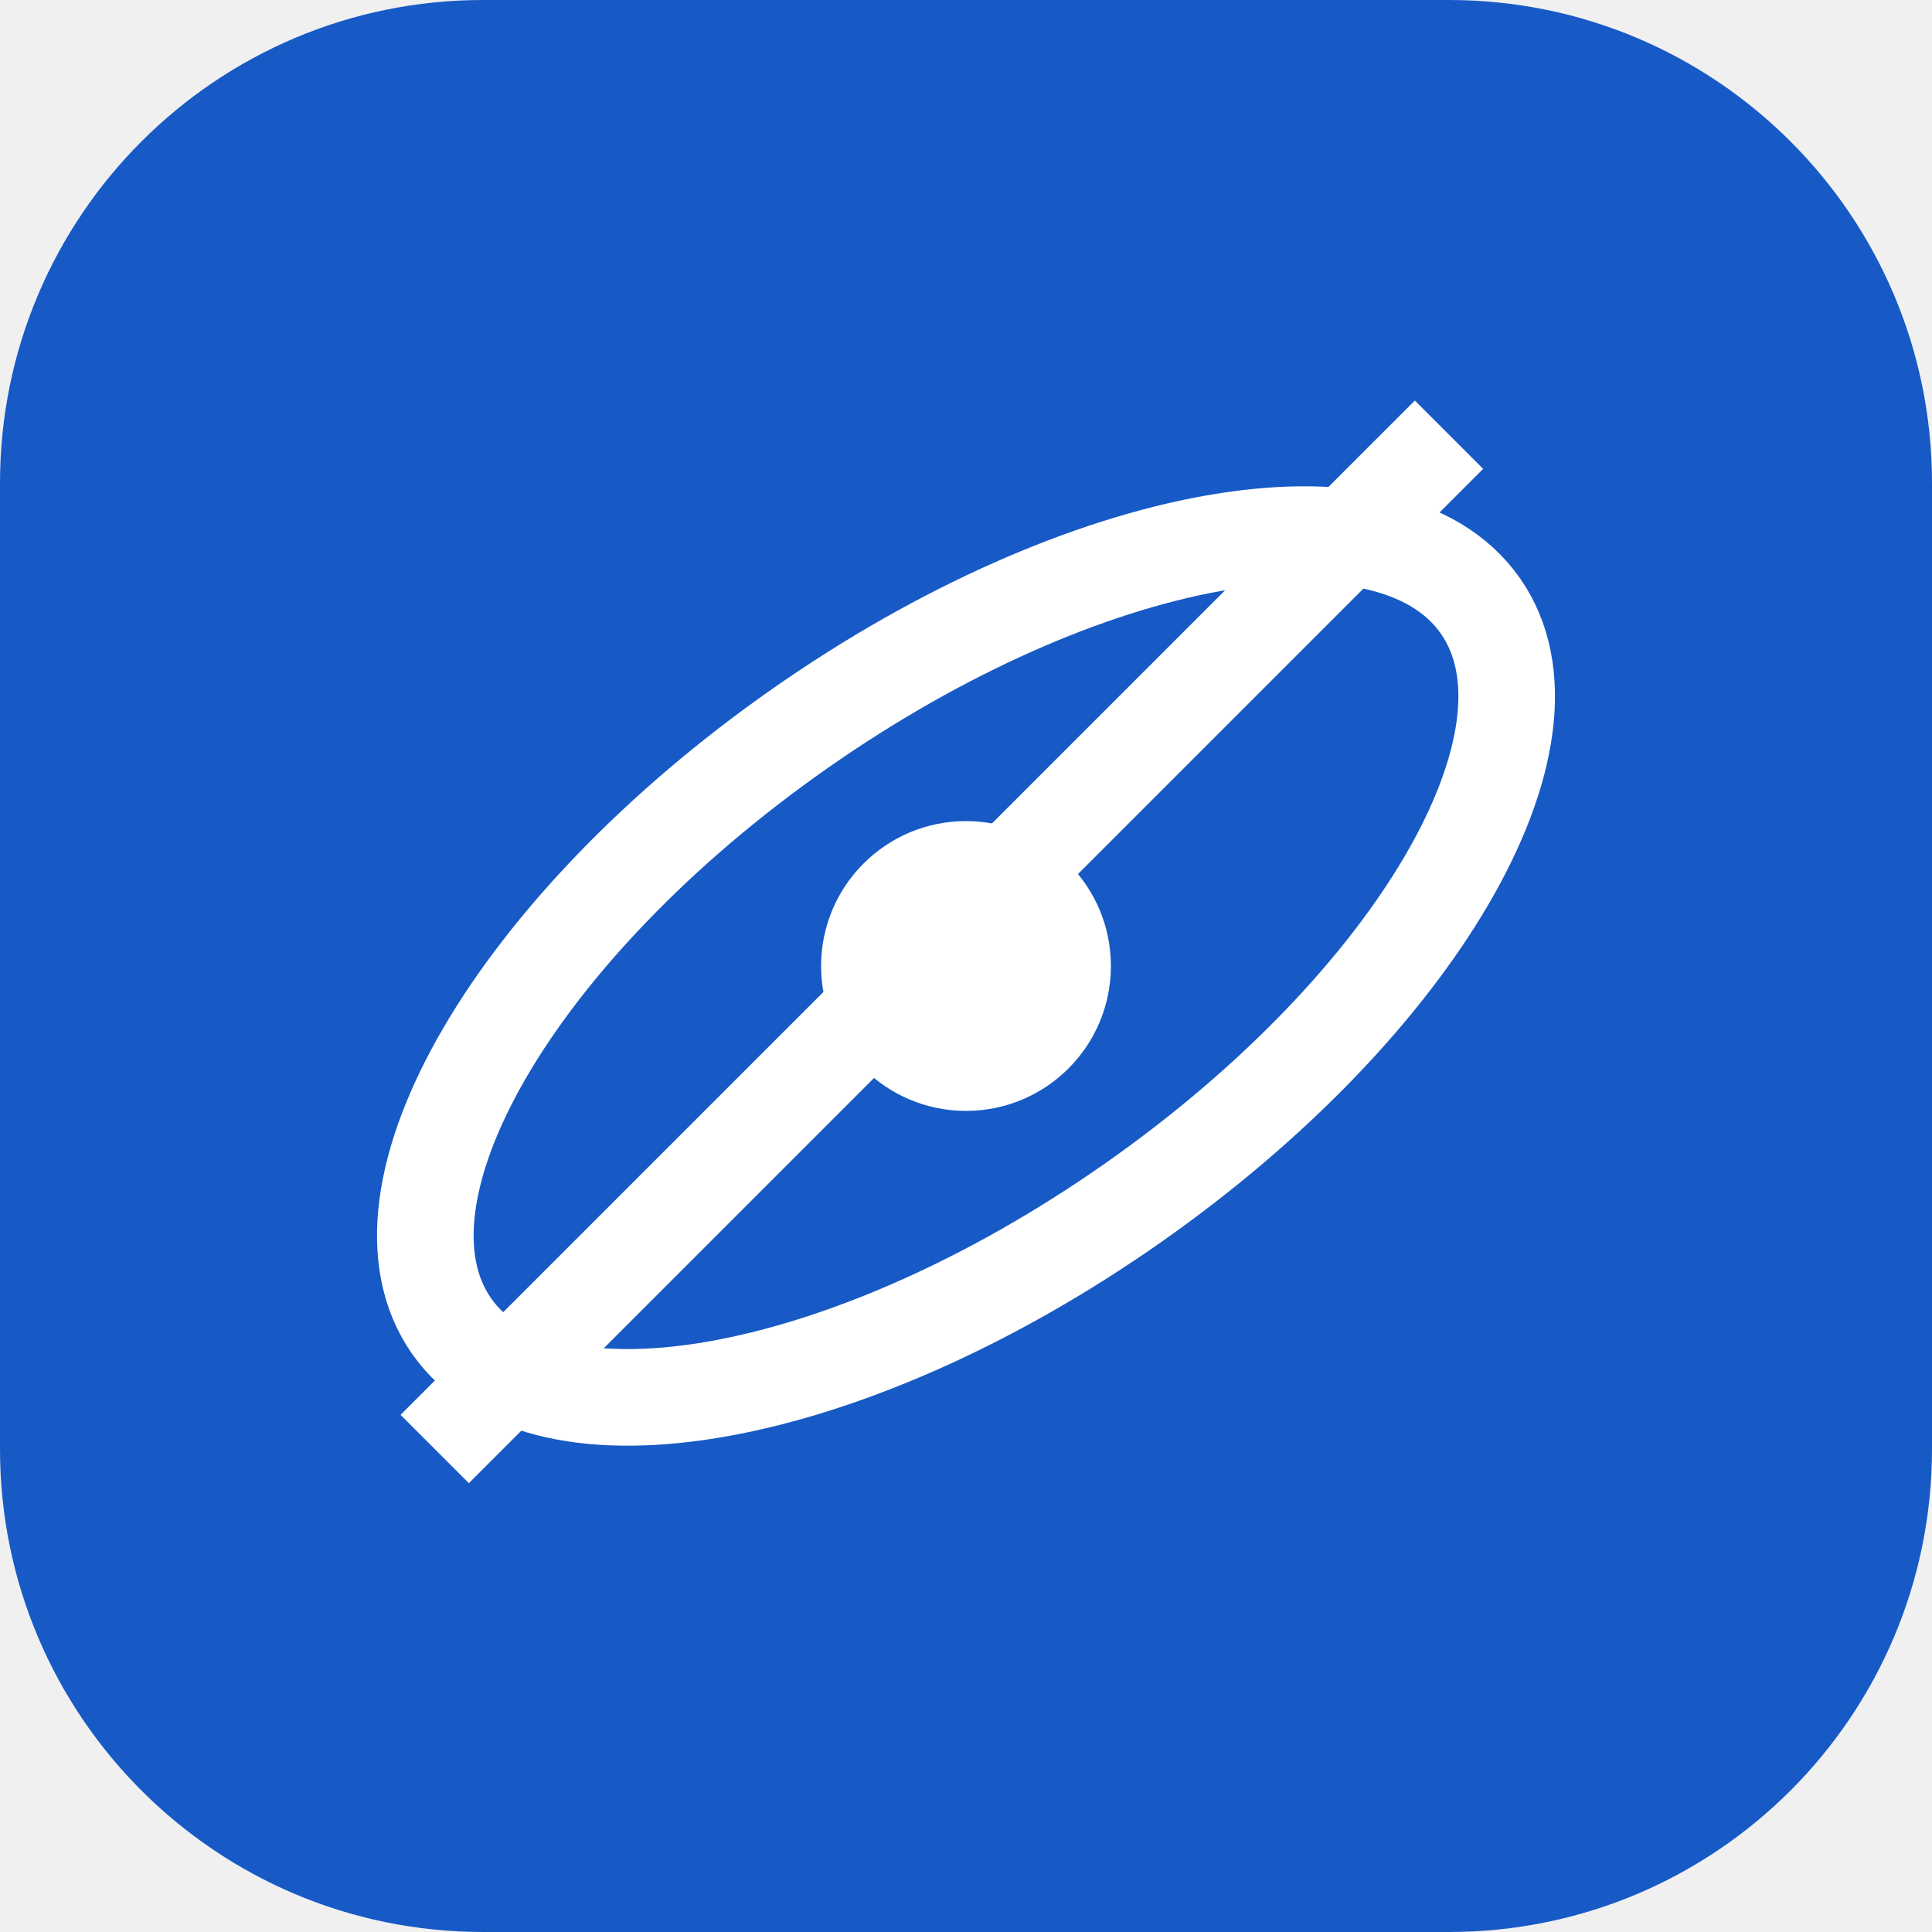
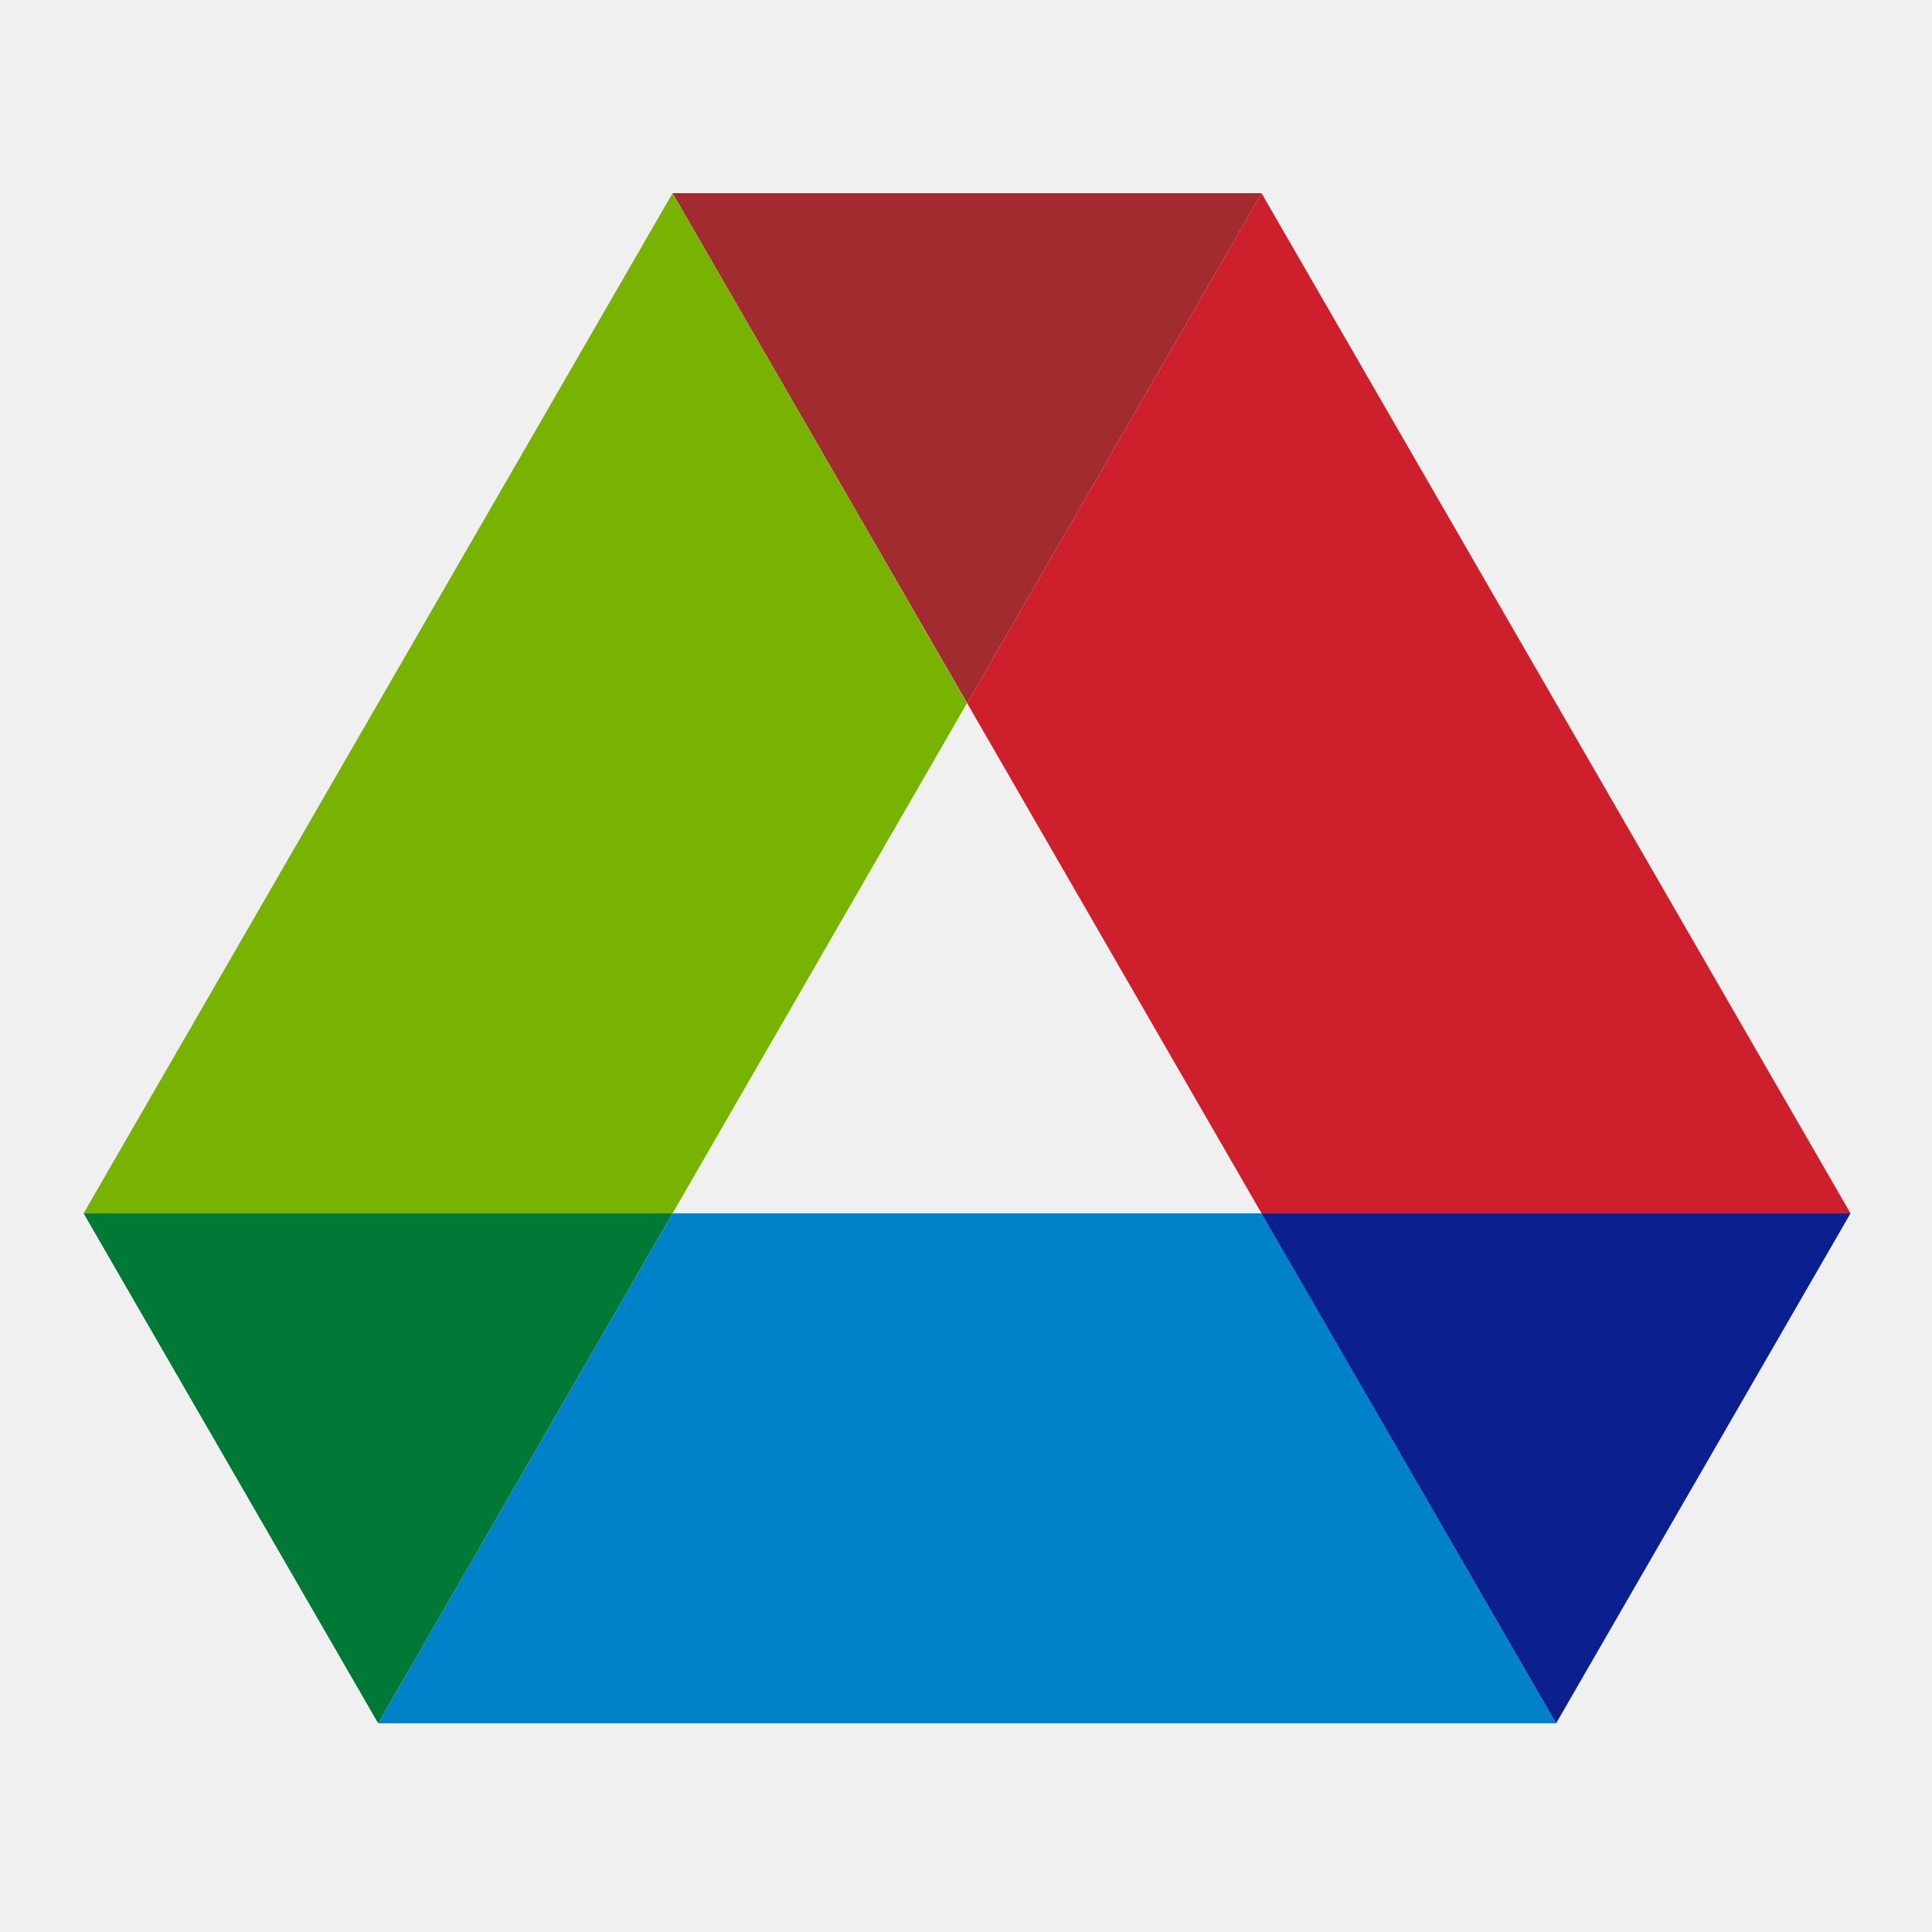
- <svg xmlns="http://www.w3.org/2000/svg" viewBox="0 0 40 40">
-   <rect width="40" height="40" rx="10" fill="#175ac6" />
-   <g fill="none" stroke="#fff" stroke-width="2">
-     <ellipse cx="20" cy="20" rx="13" ry="6" transform="rotate(-35 20 20)" />
-     <path d="M9 30 30 9" />
-   </g>
-   <circle cx="20" cy="20" r="3" fill="#fff" />
+ <svg xmlns="http://www.w3.org/2000/svg" viewBox="327 -8 101 101">
+   <path d="M362.16 55.43h-30.79l15.4 26.66 15.39-26.66z" fill="#007836" />
+   <path d="M392.95 55.43h-30.79l-15.39 26.66h61.58l-15.39-26.66Z" fill="#0082ca" />
+   <path d="M423.74 55.43h-30.79l15.4 26.66 15.39-26.66z" fill="#0b1f8f" />
+   <path d="M392.95 2.1h-30.79l15.4 26.66L392.95 2.1z" fill="#a12b2f" />
+   <path d="m392.95 2.1-15.39 26.66 15.39 26.67h30.79L392.95 2.1z" fill="#cd202c" />
+   <path d="m362.16 55.43 15.39-26.67L362.16 2.1l-30.79 53.33h30.79Z" fill="#77b300" />
</svg>
